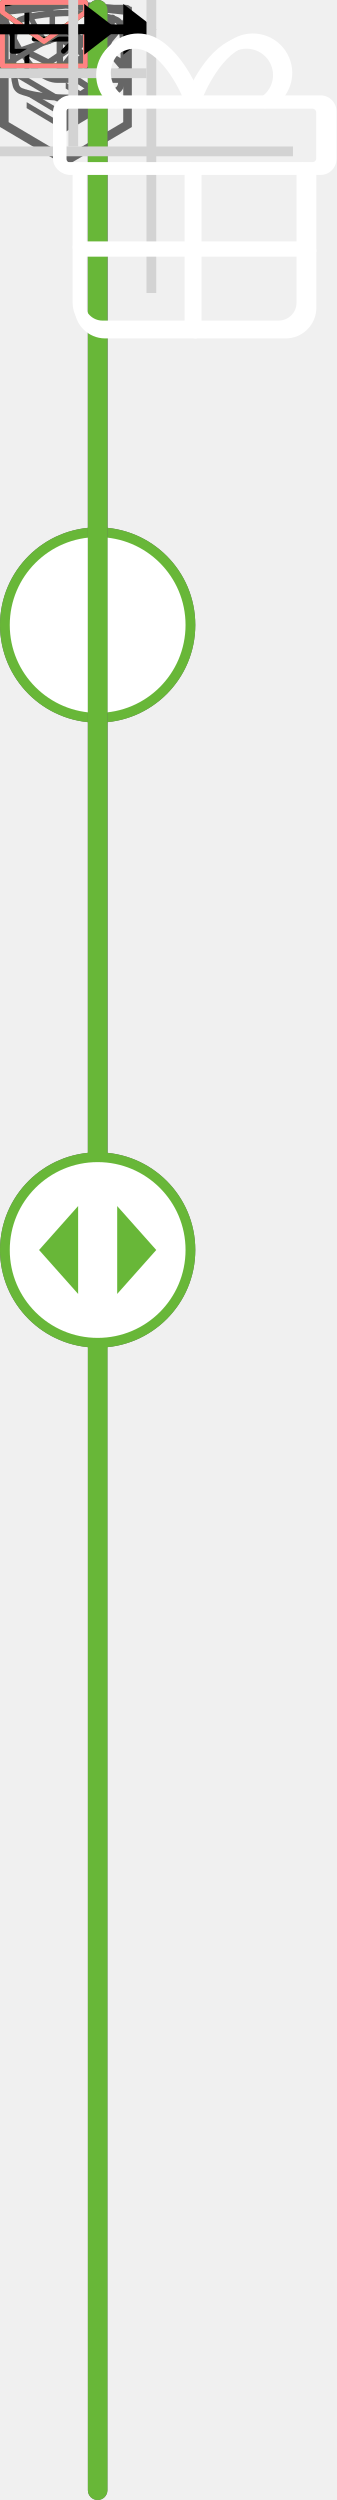
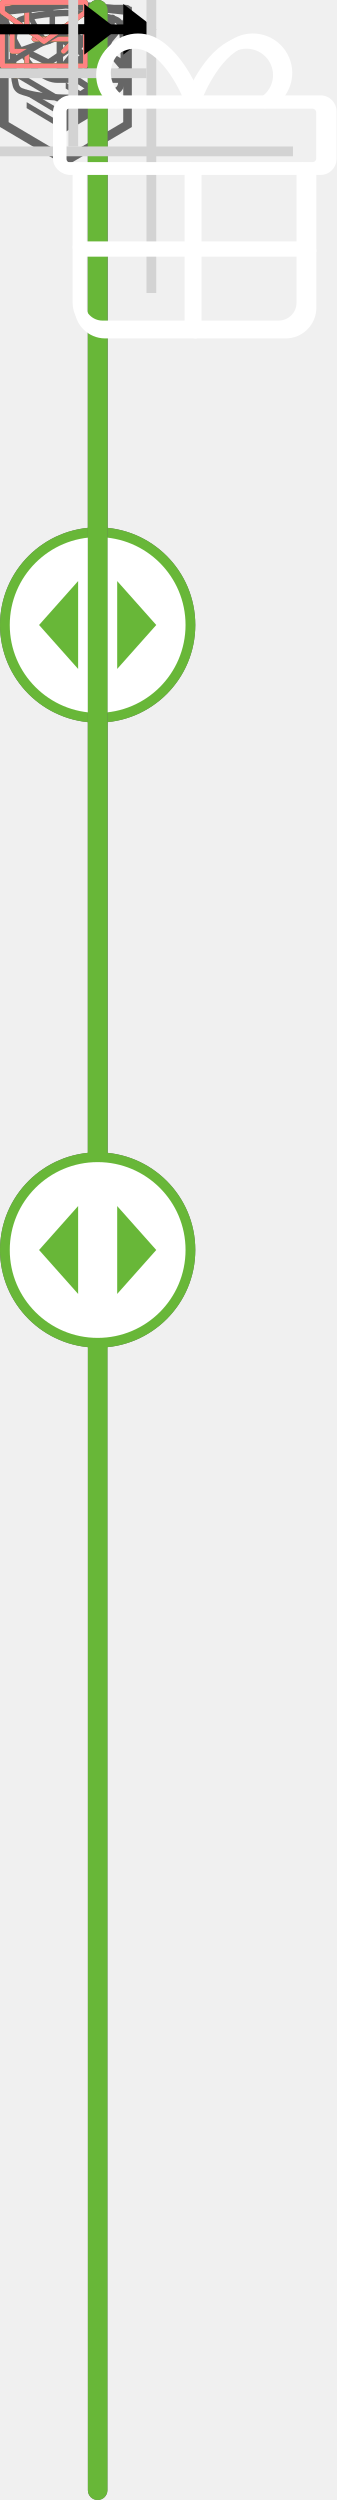
<svg xmlns="http://www.w3.org/2000/svg">
  <style>:root svg:not(:target) {display : none}</style>
  <svg id="telegram" width="28" height="22" viewBox="0 0 28 22" fill="none">
    <path fill-rule="evenodd" clip-rule="evenodd" d="M23.461 3.153C23.639 3.302 23.726 3.535 23.687 3.764L21.061 19.521C21.024 19.741 20.879 19.927 20.674 20.016C20.47 20.105 20.235 20.083 20.049 19.96L12.171 14.707C12.018 14.605 11.915 14.444 11.886 14.262C11.858 14.08 11.907 13.895 12.022 13.751L14.633 10.488L10.273 13.394C10.077 13.525 9.826 13.541 9.615 13.435L4.363 10.809C4.128 10.691 3.985 10.445 4.001 10.182C4.017 9.92 4.188 9.692 4.436 9.604L22.819 3.038C23.038 2.96 23.282 3.004 23.461 3.153ZM6.326 10.323L9.862 12.091L17.423 7.05C17.692 6.87 18.052 6.913 18.271 7.152C18.49 7.391 18.502 7.753 18.3 8.006L13.495 14.012L19.933 18.304L22.208 4.651L6.326 10.323Z" fill="#666666" />
  </svg>
  <svg id="vk" width="27" height="17" viewBox="0 0 27 17" fill="none">
    <path d="M0 2.339C0 1.484 0.515 1.023 1.545 0.956L5.515 0.981C5.782 0.981 5.959 1.107 6.048 1.358C6.457 2.615 6.914 3.701 7.42 4.615C7.926 5.528 8.588 6.58 9.405 7.771C9.476 7.922 9.592 7.997 9.751 7.997C9.876 7.997 9.973 7.938 10.044 7.821L10.124 7.544L10.151 3.194C10.151 2.892 10.076 2.691 9.925 2.59C9.774 2.49 9.494 2.414 9.085 2.364C8.766 2.314 8.606 2.129 8.606 1.811C8.606 1.744 8.615 1.693 8.632 1.66C9.005 0.57 10.071 0.025 11.83 0.025L13.322 0C13.997 0 14.556 0.159 15 0.478C15.444 0.796 15.666 1.299 15.666 1.987V7.695C15.791 7.779 15.906 7.821 16.013 7.821C16.279 7.821 16.51 7.67 16.705 7.368C18.659 4.786 19.716 3.06 19.876 2.188C19.876 2.171 19.894 2.129 19.929 2.062C20.053 1.811 20.258 1.593 20.542 1.408C20.826 1.224 21.075 1.098 21.288 1.031C21.359 0.998 21.439 0.981 21.528 0.981H25.657L25.924 1.006C26.279 1.006 26.554 1.165 26.75 1.484C26.821 1.584 26.87 1.693 26.896 1.811C26.923 1.928 26.941 2.045 26.95 2.163C26.959 2.28 26.963 2.347 26.963 2.364V2.54C26.839 3.227 26.523 3.961 26.017 4.74C25.511 5.52 24.867 6.362 24.085 7.268C23.304 8.173 22.816 8.768 22.62 9.053C22.46 9.254 22.38 9.439 22.38 9.607C22.38 9.741 22.451 9.892 22.593 10.059L26.483 14.686C26.697 14.955 26.803 15.248 26.803 15.567C26.803 15.952 26.643 16.271 26.323 16.522C26.004 16.774 25.622 16.916 25.178 16.95L24.725 16.975H20.675C20.657 16.975 20.622 16.979 20.569 16.987C20.515 16.996 20.48 17 20.462 17C20.071 17 19.707 16.841 19.37 16.522C19.245 16.388 18.41 15.399 16.865 13.555C16.776 13.437 16.652 13.328 16.492 13.228C16.421 13.496 16.328 13.882 16.212 14.385C16.097 14.888 16.013 15.248 15.959 15.466L15.879 15.893C15.702 16.48 15.329 16.832 14.76 16.95L14.387 16.975H11.776C10.302 16.975 8.832 16.338 7.367 15.064C5.901 13.789 4.583 12.142 3.41 10.122C2.238 8.102 1.146 5.75 0.133 3.068C0.044 2.85 0 2.607 0 2.339ZM16.013 8.852C15.64 8.852 15.302 8.756 15 8.563C14.698 8.37 14.547 8.106 14.547 7.771V1.987C14.547 1.651 14.458 1.412 14.281 1.27C14.103 1.127 13.792 1.056 13.348 1.056L11.83 1.107C11.066 1.107 10.489 1.232 10.098 1.484C10.879 1.836 11.27 2.406 11.27 3.194V7.62C11.235 8.039 11.057 8.387 10.737 8.663C10.418 8.94 10.062 9.078 9.671 9.078C9.139 9.078 8.73 8.835 8.446 8.349C7.06 6.371 6.03 4.493 5.355 2.716L5.115 2.062L1.572 2.037C1.341 2.037 1.212 2.05 1.186 2.075C1.159 2.1 1.146 2.171 1.146 2.288C1.146 2.439 1.163 2.599 1.199 2.766L1.758 4.175C3.25 7.813 4.871 10.68 6.621 12.775C8.37 14.871 10.089 15.919 11.776 15.919H14.441C14.547 15.919 14.627 15.889 14.68 15.831C14.734 15.772 14.778 15.659 14.814 15.491L14.867 15.24L15.373 13.027C15.515 12.725 15.64 12.524 15.746 12.423C15.941 12.239 16.172 12.146 16.439 12.146C16.865 12.146 17.3 12.389 17.744 12.876L20.009 15.592C20.151 15.81 20.302 15.919 20.462 15.919H24.858C25.391 15.919 25.657 15.793 25.657 15.541C25.657 15.458 25.631 15.374 25.578 15.29L21.714 10.738C21.412 10.386 21.261 10.009 21.261 9.607C21.261 9.204 21.403 8.819 21.688 8.45C21.919 8.114 22.367 7.557 23.033 6.777C23.699 5.998 24.281 5.268 24.778 4.59C25.276 3.91 25.604 3.294 25.764 2.741L25.844 2.414C25.826 2.381 25.817 2.326 25.817 2.251C25.817 2.175 25.808 2.112 25.791 2.062H21.608C21.341 2.163 21.128 2.314 20.968 2.515L20.808 2.993C20.364 4.149 19.201 5.935 17.318 8.349C16.945 8.684 16.51 8.852 16.013 8.852Z" fill="#666666" />
  </svg>
  <svg id="youtube" width="28" height="22" viewBox="0 0 28 22" fill="none">
    <path d="M17.851 10.793L12.614 7.302C12.516 7.237 12.402 7.2 12.284 7.195C12.166 7.189 12.049 7.216 11.945 7.272C11.841 7.328 11.754 7.411 11.693 7.512C11.632 7.613 11.6 7.729 11.6 7.847V14.829C11.6 14.948 11.633 15.065 11.694 15.167C11.756 15.269 11.844 15.352 11.949 15.407C12.052 15.463 12.169 15.489 12.286 15.484C12.404 15.478 12.517 15.44 12.614 15.375L17.851 11.884C17.941 11.824 18.015 11.743 18.066 11.648C18.117 11.553 18.144 11.446 18.144 11.338C18.144 11.23 18.117 11.124 18.066 11.029C18.015 10.934 17.941 10.852 17.851 10.793ZM12.909 13.607V9.069L16.313 11.338L12.909 13.607ZM25.389 5.044C25.294 4.675 25.113 4.335 24.861 4.051C24.609 3.766 24.292 3.546 23.938 3.407C20.218 1.978 14.251 2 14 2C13.749 2 7.782 1.978 4.062 3.407C3.708 3.546 3.391 3.766 3.139 4.051C2.887 4.335 2.706 4.675 2.611 5.044C2.327 6.113 2 8.076 2 11.338C2 14.6 2.327 16.564 2.611 17.633C2.706 18.001 2.887 18.341 3.139 18.626C3.391 18.91 3.708 19.131 4.062 19.269C7.782 20.698 13.749 20.676 14 20.676H14.076C14.829 20.676 20.393 20.633 23.938 19.269C24.292 19.131 24.609 18.91 24.861 18.626C25.113 18.341 25.294 18.001 25.389 17.633C25.673 16.564 26 14.6 26 11.338C26 8.076 25.673 6.113 25.389 5.044ZM24.124 17.305C24.081 17.472 23.999 17.626 23.885 17.755C23.771 17.884 23.629 17.984 23.469 18.047C19.978 19.389 14.066 19.367 14 19.367C13.934 19.367 8.022 19.389 4.531 18.047C4.371 17.984 4.228 17.884 4.115 17.755C4.001 17.626 3.919 17.472 3.876 17.305C3.615 16.302 3.309 14.458 3.309 11.338C3.309 8.218 3.615 6.375 3.876 5.371C3.919 5.204 4.001 5.05 4.115 4.922C4.228 4.793 4.371 4.692 4.531 4.629C8.022 3.287 13.934 3.309 14 3.309C14.066 3.309 19.978 3.287 23.469 4.629C23.629 4.692 23.771 4.793 23.885 4.922C23.999 5.05 24.081 5.204 24.124 5.371C24.386 6.375 24.691 8.218 24.691 11.338C24.691 14.458 24.386 16.302 24.124 17.305Z" fill="#666666" />
  </svg>
  <svg id="telephone-form" width="16" height="16" viewBox="0 0 16 16" fill="none">
    <path d="M7.002 8H15.504M15.504 8L13.004 5.5M15.504 8L13.004 10.5M5.502 0.5V5.5H2.501V10.5H5.502V15.5H3.001C1.501 15.5 0.501 14.5 0.501 13V3C0.501 1.5 1.501 0.5 3.001 0.5H5.502Z" stroke="black" stroke-linecap="round" stroke-linejoin="round" />
  </svg>
  <svg id="telephone-form--focus" width="16" height="16" viewBox="0 0 16 16" fill="none">
-     <path d="M7.002 8H15.504M15.504 8L13.004 5.5M15.504 8L13.004 10.5M5.502 0.5V5.5H2.501V10.5H5.502V15.5H3.001C1.501 15.5 0.501 14.5 0.501 13V3C0.501 1.5 1.501 0.5 3.001 0.5H5.502Z" stroke="68b738" stroke-linecap="round" stroke-linejoin="round" />
+     <path d="M7.002 8H15.504M15.504 8L13.004 5.5M15.504 8L13.004 10.5M5.502 0.5V5.5H2.501V10.5H5.502V15.5H3.001C1.501 15.5 0.501 14.5 0.501 13V3C0.501 1.5 1.501 0.5 3.001 0.5H5.502Z" stroke="#68b738" stroke-linecap="round" stroke-linejoin="round" />
  </svg>
  <svg id="telephone-form--error" width="16" height="16" viewBox="0 0 16 16" fill="none">
-     <path d="M7.002 8H15.504M15.504 8L13.004 5.5M15.504 8L13.004 10.5M5.502 0.5V5.5H2.501V10.5H5.502V15.5H3.001C1.501 15.5 0.501 14.5 0.501 13V3C0.501 1.5 1.501 0.5 3.001 0.5H5.502Z" stroke="ff8282" stroke-linecap="round" stroke-linejoin="round" />
+     <path d="M7.002 8H15.504M15.504 8L13.004 5.5M15.504 8L13.004 10.5M5.502 0.5V5.5H2.501V10.5H5.502V15.5H3.001C1.501 15.5 0.501 14.5 0.501 13V3C0.501 1.5 1.501 0.5 3.001 0.5H5.502Z" stroke="#ff8282" stroke-linecap="round" stroke-linejoin="round" />
  </svg>
  <svg id="html-academy" width="27" height="34" viewBox="0 0 27 34" fill="none">
    <path d="M13.643 0.016L13.5 0L0 1.407V26.013L13.5 34L27 26.013V1.407L13.643 0.016ZM25.234 25.015L13.5 31.957L1.766 25.015V14.929L13.451 21.845L13.47 23.098L5.454 18.355L5.443 19.58L13.489 24.389L13.509 25.675L5.464 20.917L5.454 22.143L13.5 26.951L21.624 22.118V20.893V16.909L25.243 14.759L25.234 25.015ZM25.234 13.452L22.015 15.332L20.532 16.207L13.467 12.02L13.456 13.245L19.496 16.818L19.443 16.849L19.313 16.925L18.454 17.417L13.467 14.469L13.456 15.694L17.392 18.022L16.459 18.631L16.438 18.644L13.467 16.902L13.456 18.127L15.403 19.262L13.415 20.448L1.797 13.576L13.435 6.618L25.234 13.452ZM25.234 12.227L13.44 5.311L1.766 12.22V2.99L13.5 1.764L25.234 2.99V12.227Z" fill="#666666" />
  </svg>
  <svg id="email-form" width="18" height="14" viewBox="0 0 18 14" fill="none">
    <path d="M0.5 5.5V13.5H17.504V5.5M0.5 0.5H17.504V2.5L9.002 8.5L0.5 2.5V0.5Z" stroke="black" stroke-linecap="round" stroke-linejoin="round" />
  </svg>
  <svg id="email-form--focus" width="18" height="14" viewBox="0 0 18 14" fill="none">
    <path d="M0.5 5.5V13.5H17.504V5.5M0.5 0.5H17.504V2.5L9.002 8.5L0.5 2.5V0.5Z" stroke="#68b738" stroke-linecap="round" stroke-linejoin="round" />
  </svg>
  <svg id="email-form--error" width="18" height="14" viewBox="0 0 18 14" fill="none">
    <path d="M0.5 5.5V13.5H17.504V5.5M0.5 0.5H17.504V2.5L9.002 8.5L0.5 2.5V0.5Z" stroke="#ff8282" stroke-linecap="round" stroke-linejoin="round" />
  </svg>
  <svg id="slider-button-mobile" width="40" height="256" viewBox="0 0 40 256" fill="none">
    <rect x="18" width="4" height="256" rx="2" fill="#666666" />
    <rect x="1" y="109" width="38" height="38" rx="19" fill="white" />
    <rect x="1" y="109" width="38" height="38" rx="19" stroke="#666666" stroke-width="2" />
    <path d="M16 119L8 128L16 137V119Z" fill="#666666" />
    <path d="M32 128L24 119V137L32 128Z" fill="#666666" />
  </svg>
  <svg id="slider-button-mobile--focus" width="40" height="256" viewBox="0 0 40 256" fill="none">
-     <rect x="18" width="4" height="256" rx="2" fill="##68b738" />
+     <rect x="18" width="4" height="256" rx="2" fill="#68b738" />
    <rect x="1" y="109" width="38" height="38" rx="19" fill="white" />
    <rect x="1" y="109" width="38" height="38" rx="19" stroke="#68b738" stroke-width="2" />
-     <path d="M16 119L8 128L16 137V119Z" fill="##68b738" />
-     <path d="M32 128L24 119V137L32 128Z" fill="##68b738" />
+     <path d="M16 119L8 128L16 137V119Z" fill="#68b738" />
+     <path d="M32 128L24 119V137L32 128Z" fill="#68b738" />
  </svg>
  <svg id="slider-button-tablet" width="40" height="512" viewBox="0 0 40 512" fill="none">
    <rect x="18" width="4" height="512" rx="2" fill="#666666" />
    <rect x="1" y="237" width="38" height="38" rx="19" fill="white" />
    <rect x="1" y="237" width="38" height="38" rx="19" stroke="#666666" stroke-width="2" />
    <path d="M16 247L8 256L16 265V247Z" fill="#666666" />
    <path d="M32 256L24 247V265L32 256Z" fill="#666666" />
  </svg>
  <svg id="slider-button-tablet--focus" width="40" height="512" viewBox="0 0 40 512" fill="none">
    <rect x="18" width="4" height="512" rx="2" fill="#68b738" />
    <rect x="1" y="237" width="38" height="38" rx="19" fill="white" />
    <rect x="1" y="237" width="38" height="38" rx="19" stroke="#68b738" stroke-width="2" />
    <path d="M16 247L8 256L16 265V247Z" fill="#68b738" />
    <path d="M32 256L24 247V265L32 256Z" fill="#68b738" />
  </svg>
  <svg id="arrow-catalog" width="24" height="12" viewBox="0 0 24 12" fill="none">
    <line y1="6" x2="18" y2="6" stroke="black" stroke-width="2" />
    <path d="M24 6L17.25 11.196L17.25 0.804L24 6Z" fill="black" />
  </svg>
  <svg id="arrow-catalog-hover" width="32" height="12" viewBox="0 0 32 12" fill="none">
    <line y1="6" x2="26" y2="6" stroke="black" stroke-width="2" />
    <path d="M32 6L25.25 11.196L25.25 0.804L32 6Z" fill="black" />
  </svg>
  <svg id="plus-catalog-mobile" width="30" height="30" viewBox="0 0 30 30" fill="none">
    <line x1="15" x2="15" y2="30" stroke="#d3d3d3" stroke-width="2" />
    <line x1="30" y1="15" y2="15" stroke="#d3d3d3" stroke-width="2" />
  </svg>
  <svg id="plus-catalog-tablet" width="60" height="60" viewBox="0 0 60 60" fill="none">
    <line x1="31" x2="31" y2="60" stroke="#d3d3d3" stroke-width="2" />
    <line x1="60" y1="31" y2="31" stroke="#d3d3d3" stroke-width="2" />
  </svg>
  <svg id="gift-mobile" width="78" height="81" viewBox="0 0 78 81" fill="none">
    <path d="M64.016 35.633H14.031C12.277 35.633 10.849 34.214 10.849 32.471V22.999C10.849 21.255 12.277 19.837 14.031 19.837H64.015C65.769 19.837 67.195 21.255 67.195 22.999V32.471C67.196 34.214 65.769 35.633 64.016 35.633ZM14.031 22.26C13.628 22.26 13.287 22.598 13.287 22.999V32.471C13.287 32.879 13.621 33.21 14.031 33.21H64.015C64.424 33.21 64.758 32.879 64.758 32.471V22.999C64.758 22.598 64.417 22.26 64.015 22.26H14.031Z" fill="white" />
    <path d="M57.045 68.082H20.999C17.622 68.082 14.874 65.351 14.874 61.993V34.421C14.874 33.752 15.42 33.209 16.093 33.209C16.766 33.209 17.312 33.752 17.312 34.421V61.993C17.312 64.015 18.966 65.659 20.999 65.659H57.045C59.077 65.659 60.731 64.015 60.731 61.993V34.421C60.731 33.752 61.277 33.209 61.95 33.209C62.622 33.209 63.168 33.752 63.168 34.421V61.993C63.168 65.351 60.421 68.082 57.045 68.082Z" fill="white" />
    <path d="M39.023 68.082C38.35 68.082 37.804 67.54 37.804 66.871V34.421C37.804 33.752 38.35 33.209 39.023 33.209C39.695 33.209 40.241 33.752 40.241 34.421V66.87C40.241 67.54 39.696 68.082 39.023 68.082Z" fill="white" />
    <path d="M23.811 22.256C19.997 20.201 18.573 15.444 20.638 11.651C22.702 7.86 27.486 6.445 31.303 8.496C37.117 11.627 40.257 20.361 40.387 20.731L38.088 21.535C38.059 21.452 35.126 13.31 30.143 10.627C27.508 9.211 24.206 10.188 22.782 12.805C21.357 15.424 22.339 18.707 24.973 20.125L23.811 22.256Z" fill="white" />
    <path d="M54.231 22.256L53.071 20.124C54.348 19.437 55.278 18.297 55.693 16.916C56.106 15.533 55.953 14.073 55.262 12.805C54.572 11.536 53.426 10.612 52.036 10.2C50.646 9.789 49.178 9.941 47.902 10.627C42.92 13.309 39.987 21.452 39.958 21.534L37.659 20.73C37.789 20.36 40.928 11.626 46.742 8.496C48.59 7.501 50.718 7.282 52.732 7.878C54.747 8.473 56.406 9.814 57.406 11.651C58.407 13.488 58.629 15.603 58.029 17.606C57.429 19.609 56.08 21.26 54.231 22.256Z" fill="white" />
    <path d="M61.95 51.857H16.093C15.42 51.857 14.874 51.314 14.874 50.646C14.874 49.977 15.42 49.435 16.093 49.435H61.95C62.622 49.435 63.168 49.977 63.168 50.646C63.168 51.314 62.623 51.857 61.95 51.857Z" fill="white" />
  </svg>
  <svg id="gift-tablet" width="80" height="83" viewBox="0 0 80 83" fill="none">
    <path d="M65.657 35.829H14.391C12.591 35.829 11.128 34.366 11.128 32.567V22.795C11.128 20.996 12.591 19.532 14.391 19.532H65.656C67.455 19.532 68.918 20.996 68.918 22.795V32.568C68.919 34.366 67.456 35.829 65.657 35.829ZM14.391 22.032C13.977 22.032 13.628 22.382 13.628 22.795V32.568C13.628 32.988 13.97 33.33 14.391 33.33H65.656C66.076 33.33 66.418 32.988 66.418 32.568V22.795C66.418 22.381 66.069 22.032 65.656 22.032H14.391Z" fill="white" />
    <path d="M58.507 69.308H21.537C18.074 69.308 15.255 66.49 15.255 63.026V34.579C15.255 33.889 15.816 33.329 16.506 33.329C17.195 33.329 17.756 33.889 17.756 34.579V63.026C17.756 65.112 19.452 66.808 21.537 66.808H58.507C60.592 66.808 62.288 65.112 62.288 63.026V34.579C62.288 33.889 62.848 33.329 63.538 33.329C64.228 33.329 64.788 33.889 64.788 34.579V63.026C64.788 66.49 61.971 69.308 58.507 69.308Z" fill="white" />
    <path d="M40.023 69.308C39.333 69.308 38.773 68.749 38.773 68.058V34.579C38.773 33.889 39.333 33.329 40.023 33.329C40.713 33.329 41.273 33.889 41.273 34.579V68.057C41.273 68.749 40.714 69.308 40.023 69.308Z" fill="white" />
    <path d="M24.422 22.028C20.509 19.908 19.049 15 21.168 11.087C23.284 7.176 28.191 5.715 32.106 7.832C38.069 11.062 41.289 20.073 41.422 20.455L39.064 21.284C39.034 21.199 36.026 12.798 30.916 10.03C28.213 8.569 24.827 9.578 23.366 12.277C21.904 14.979 22.912 18.366 25.614 19.83L24.422 22.028Z" fill="white" />
    <path d="M55.622 22.028L54.432 19.829C55.741 19.12 56.696 17.944 57.121 16.518C57.545 15.092 57.388 13.586 56.679 12.278C55.971 10.968 54.796 10.015 53.371 9.59C51.944 9.166 50.439 9.322 49.131 10.03C44.021 12.798 41.013 21.198 40.983 21.283L38.624 20.454C38.758 20.072 41.977 11.061 47.941 7.831C49.836 6.805 52.019 6.579 54.084 7.194C56.151 7.808 57.852 9.191 58.878 11.087C59.905 12.982 60.132 15.164 59.517 17.231C58.901 19.297 57.518 21 55.622 22.028Z" fill="white" />
    <path d="M63.538 52.569H16.506C15.816 52.569 15.255 52.009 15.255 51.319C15.255 50.629 15.816 50.069 16.506 50.069H63.538C64.228 50.069 64.788 50.629 64.788 51.319C64.788 52.009 64.229 52.569 63.538 52.569Z" fill="white" />
  </svg>
</svg>
